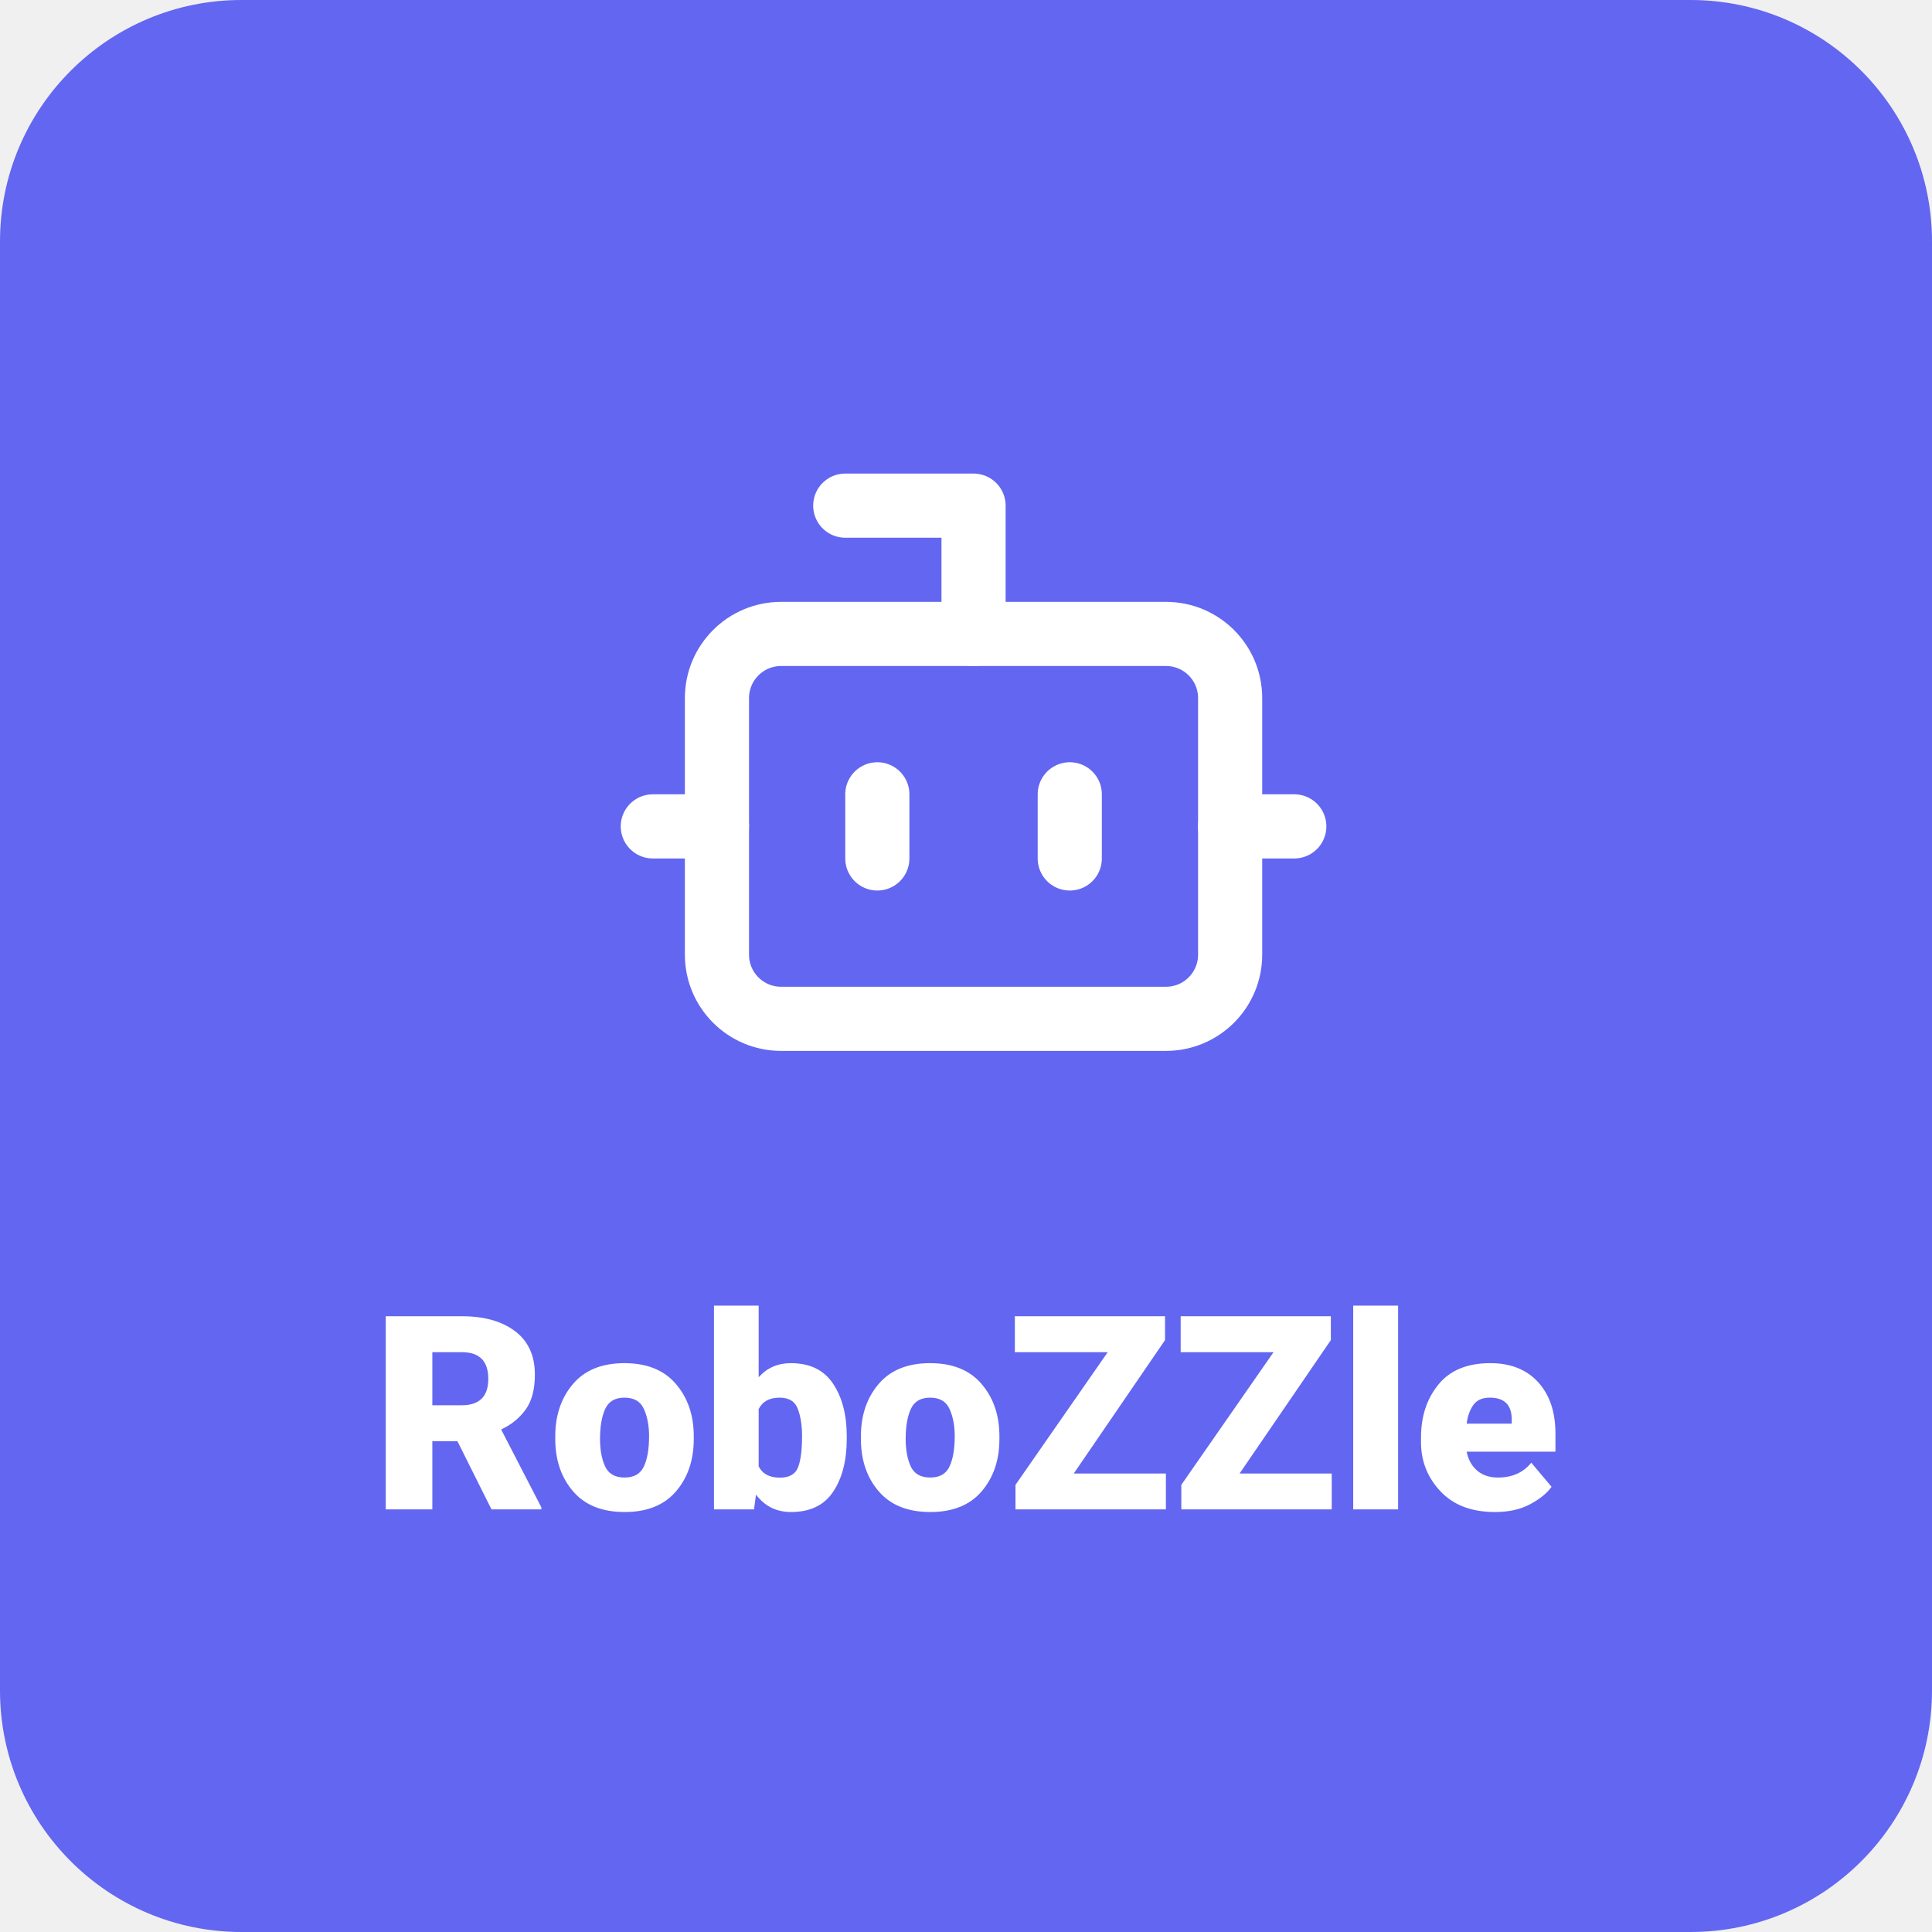
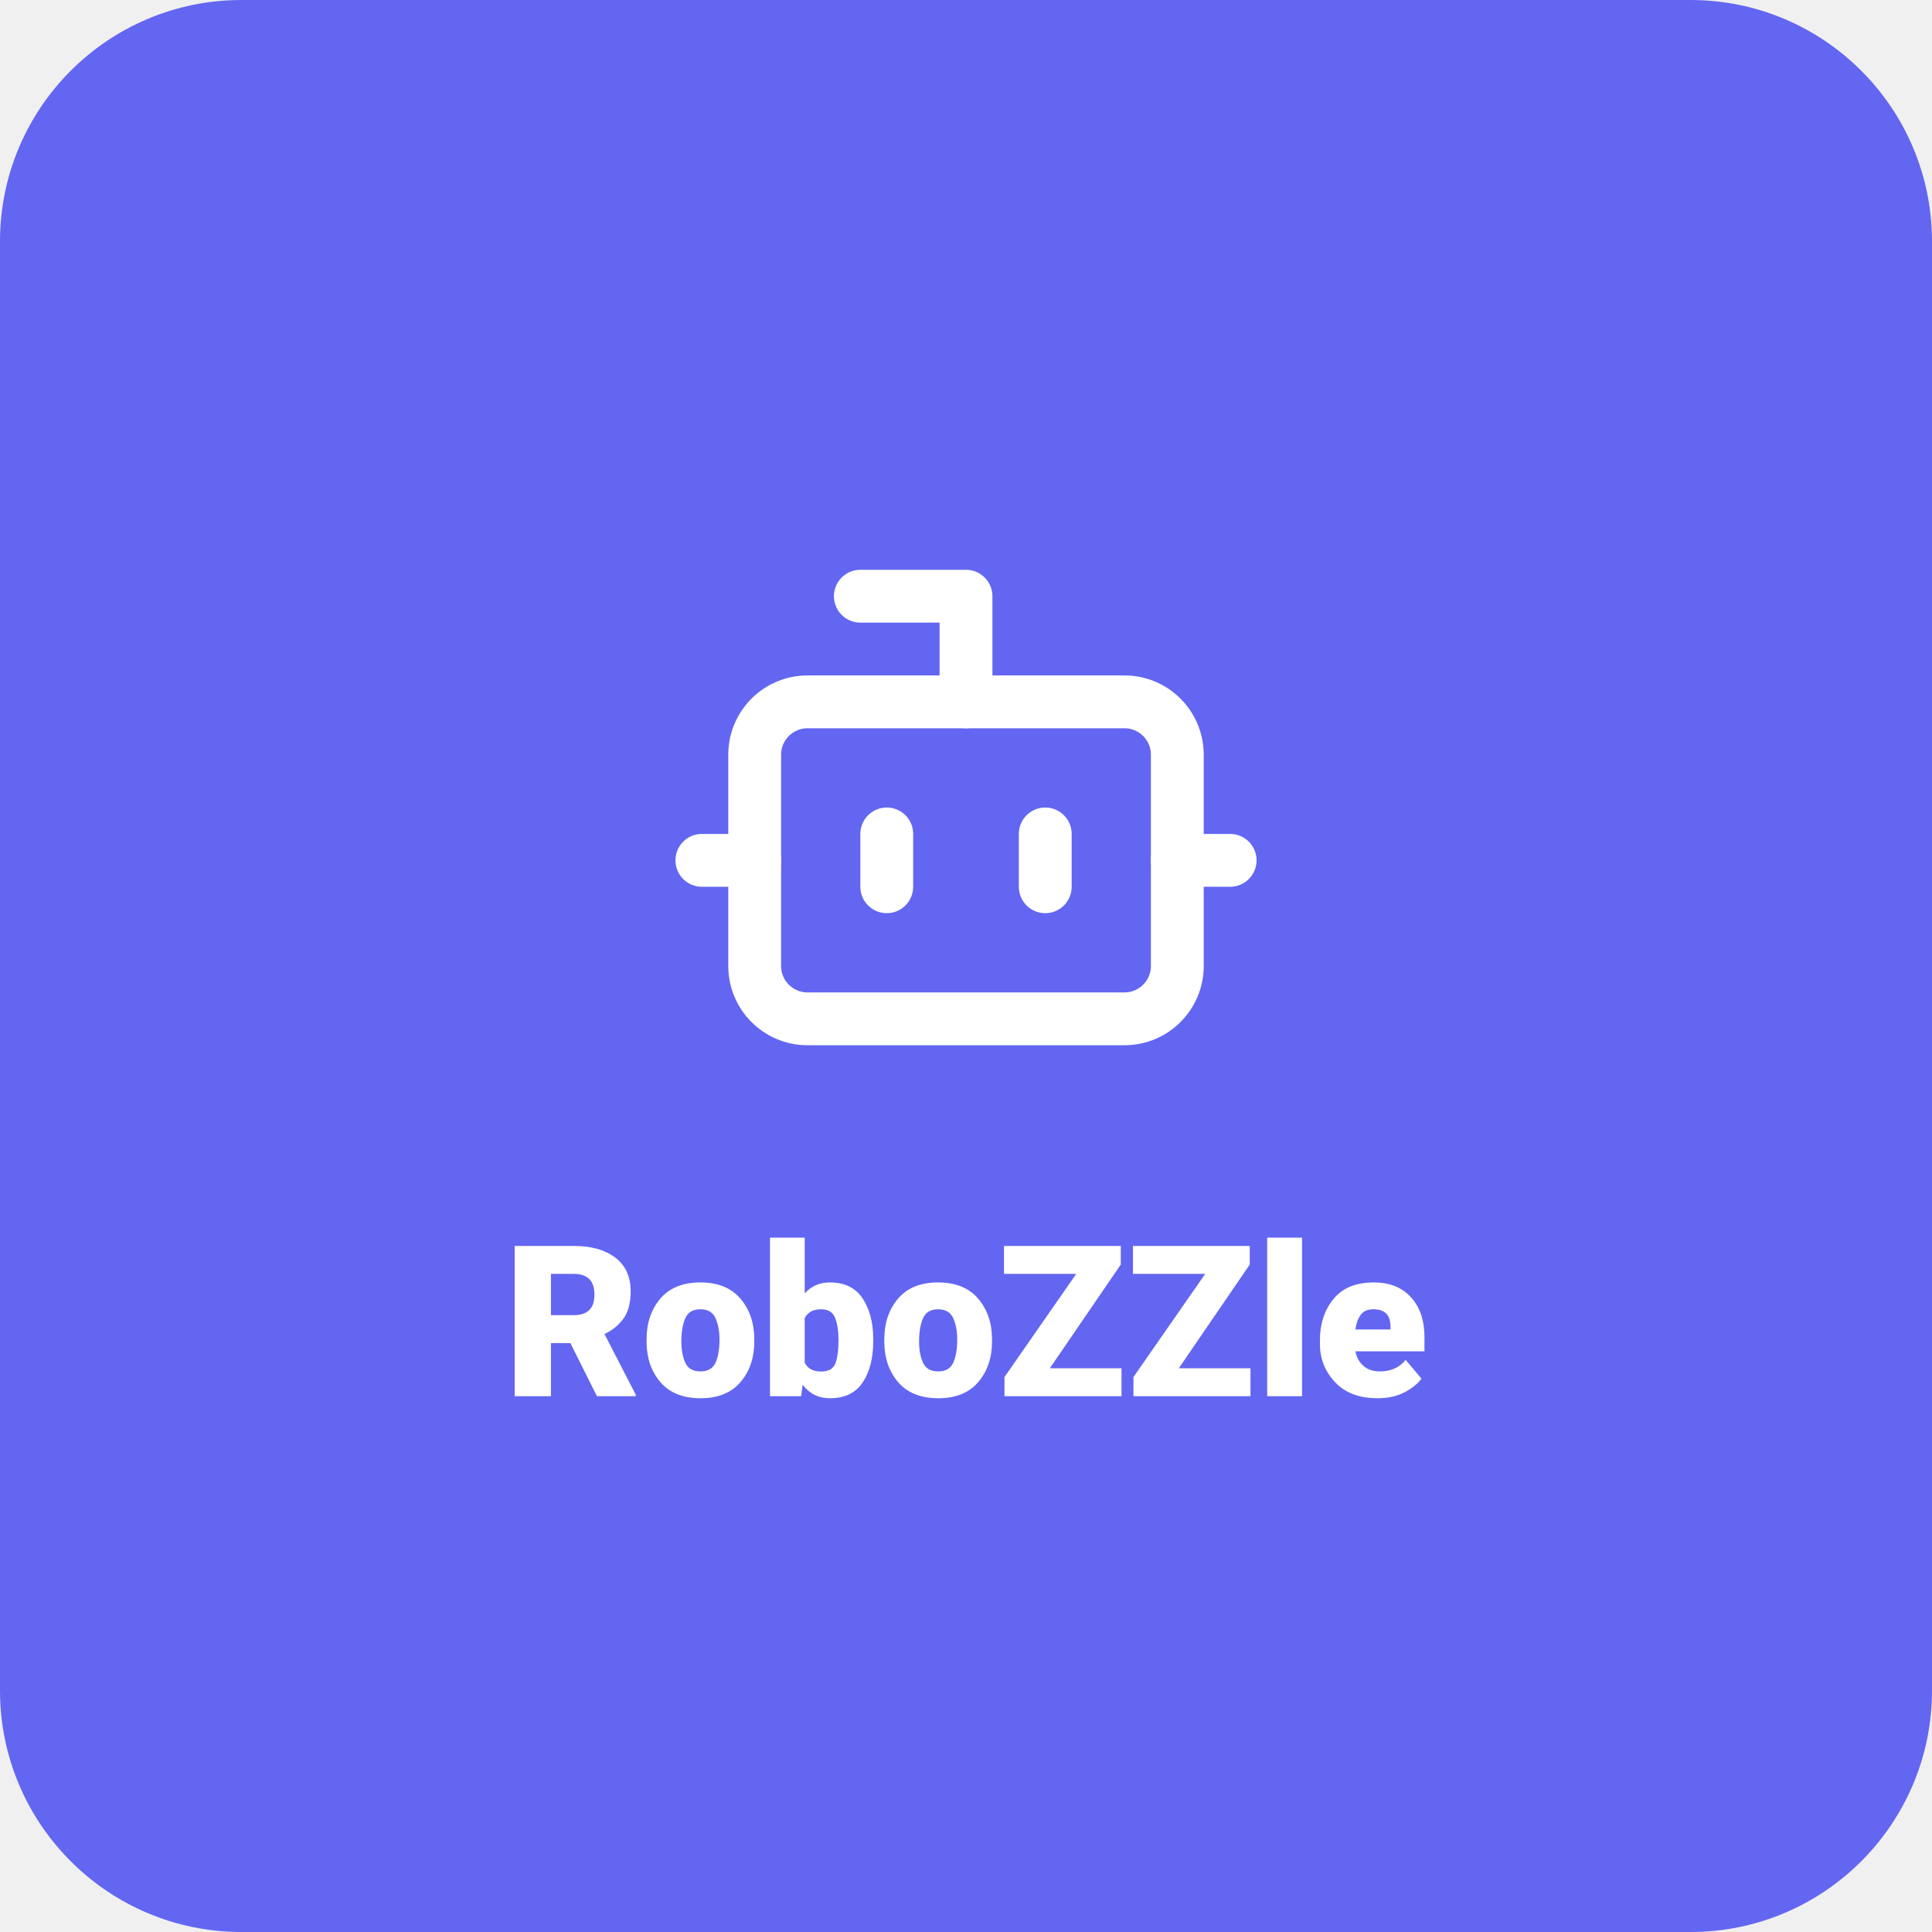
<svg xmlns="http://www.w3.org/2000/svg" width="512" height="512" viewBox="0 0 512 512">
  <rect width="512" height="512" rx="64" fill="#6366F1" />
-   <g transform="translate(156, 100) scale(8.5)">
+   <g transform="translate(172, 130) scale(7)">
    <path d="M12 8V4H8" fill="none" stroke="white" stroke-width="2" stroke-linecap="round" stroke-linejoin="round" />
    <rect width="16" height="12" x="4" y="8" rx="2" fill="none" stroke="white" stroke-width="2" />
    <path d="M2 14h2" fill="none" stroke="white" stroke-width="2" stroke-linecap="round" />
    <path d="M20 14h2" fill="none" stroke="white" stroke-width="2" stroke-linecap="round" />
    <path d="M15 13v2" fill="none" stroke="white" stroke-width="2" stroke-linecap="round" />
    <path d="M9 13v2" fill="none" stroke="white" stroke-width="2" stroke-linecap="round" />
  </g>
-   <text x="256" y="400" font-family="system-ui, -apple-system, BlinkMacSystemFont, 'Segoe UI', Roboto, sans-serif" font-size="72" font-weight="800" fill="white" text-anchor="middle">
+   <text x="256" y="370" font-family="system-ui, -apple-system, BlinkMacSystemFont, 'Segoe UI', Roboto, sans-serif" font-size="56" font-weight="800" fill="white" text-anchor="middle">
    RoboZZle
  </text>
</svg>
